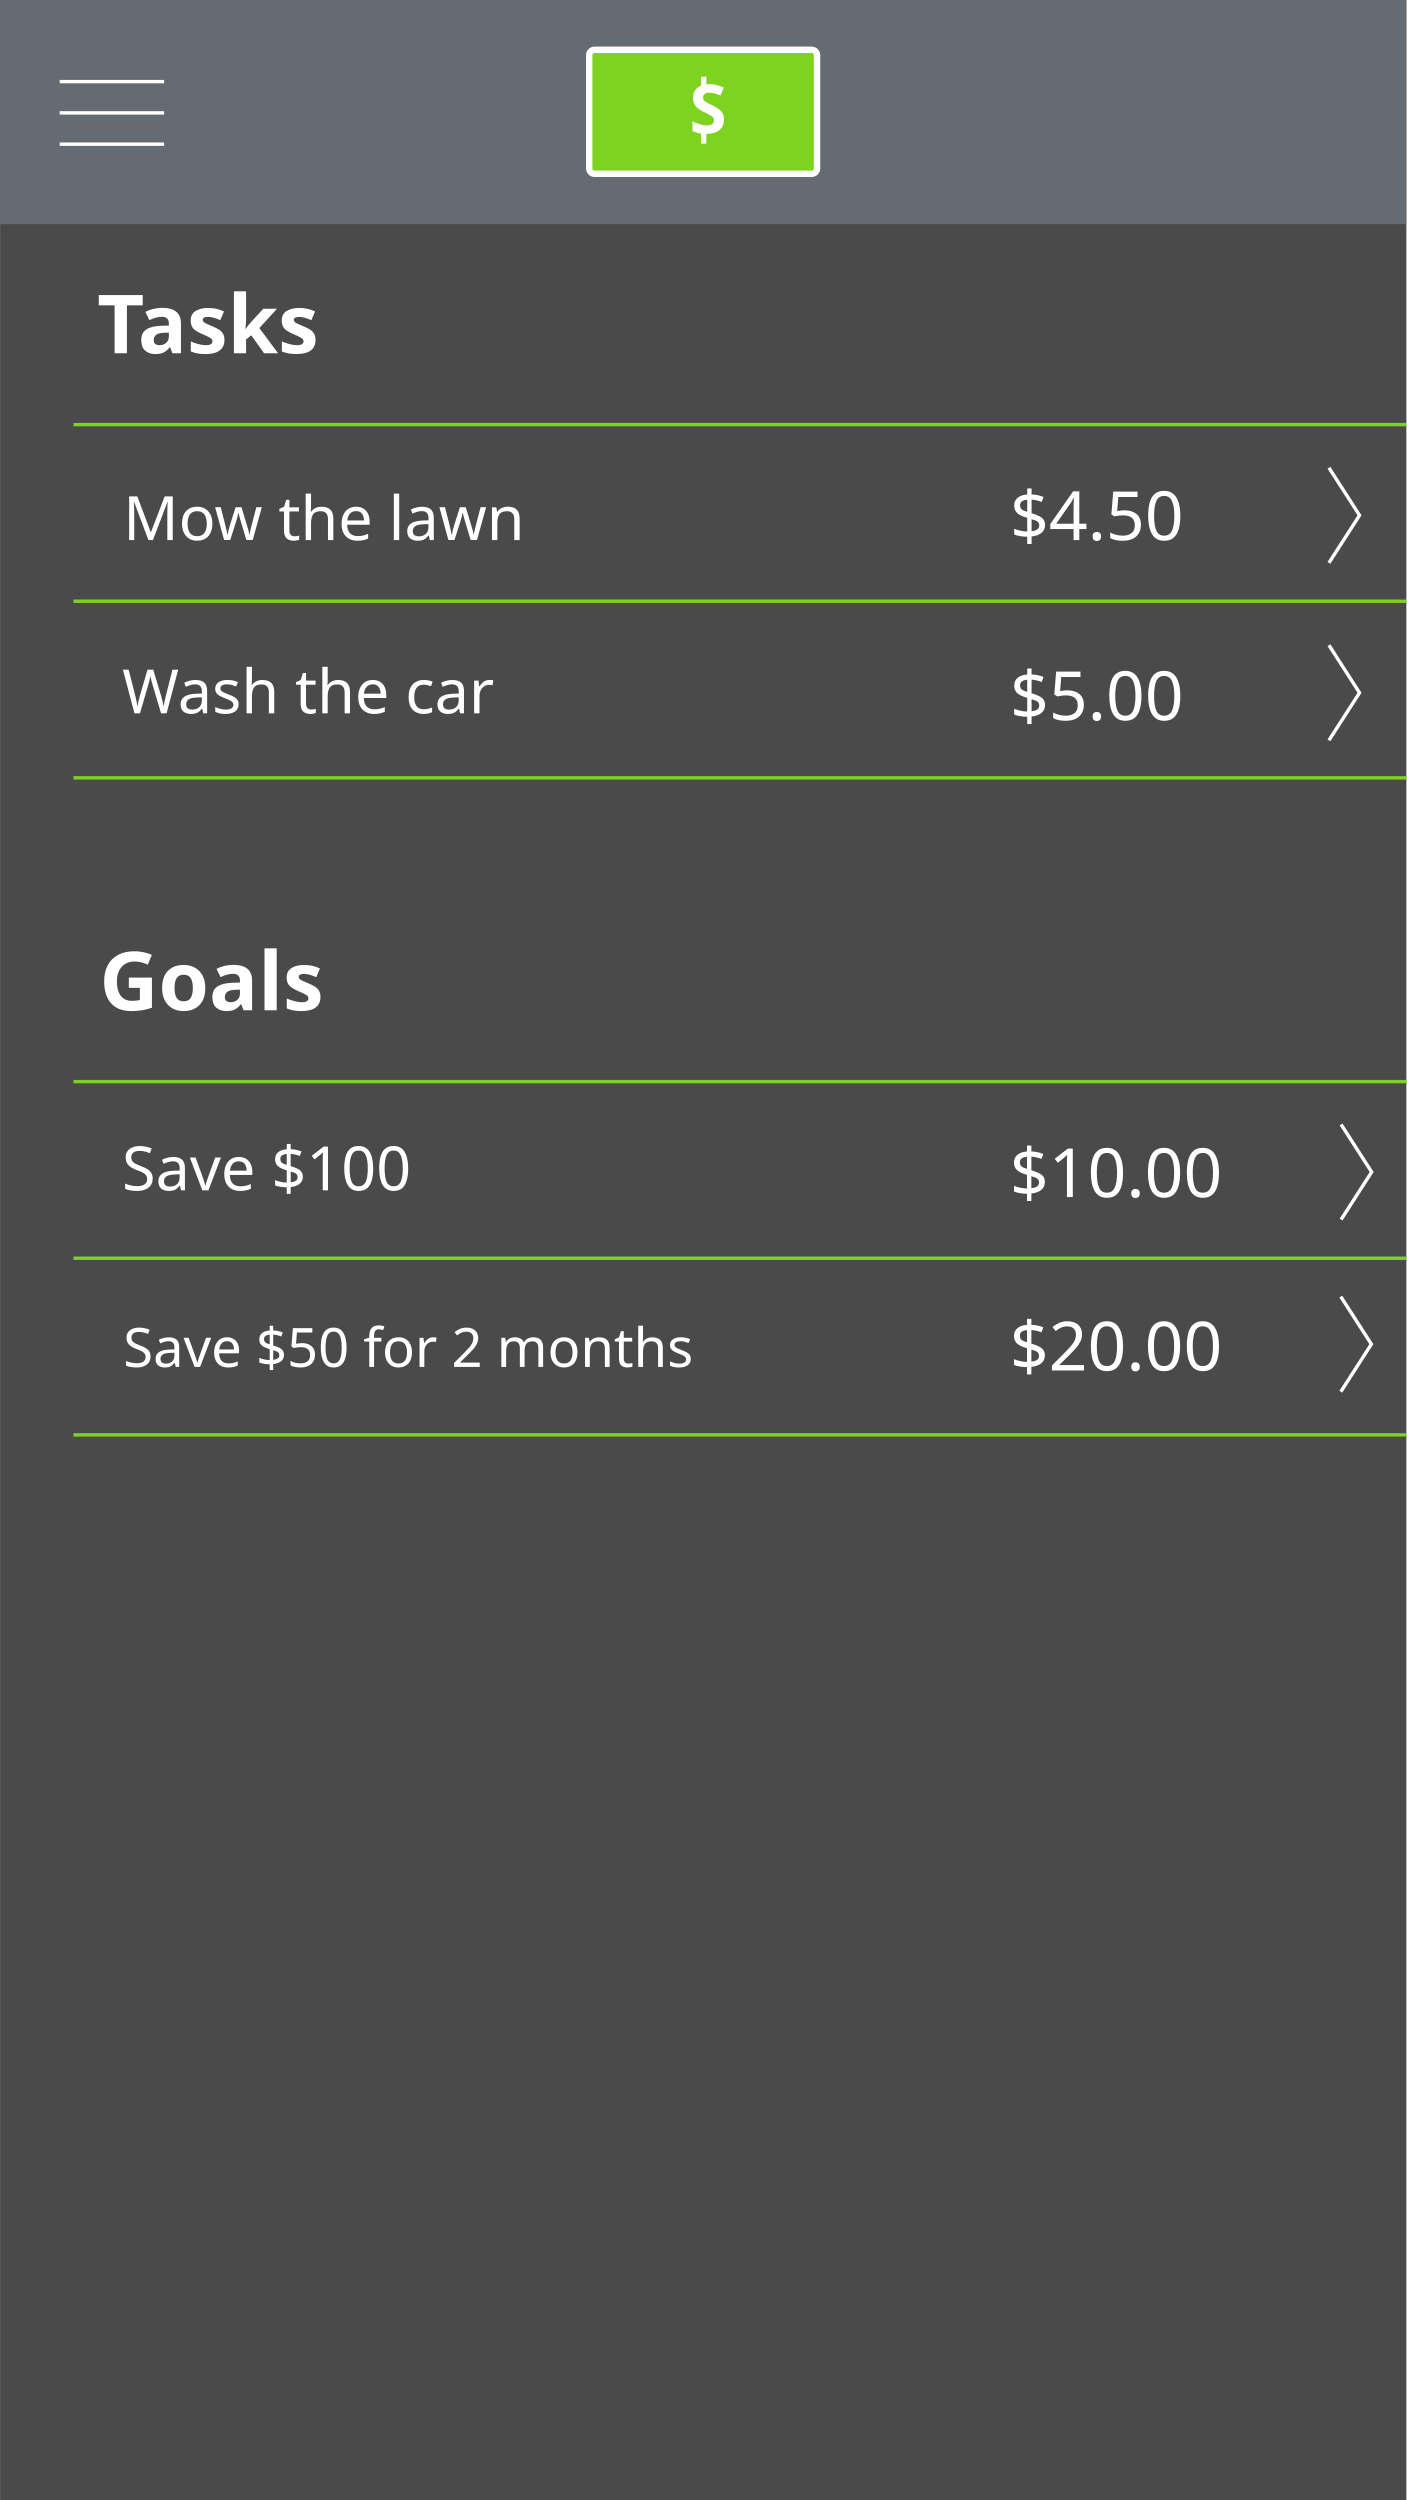
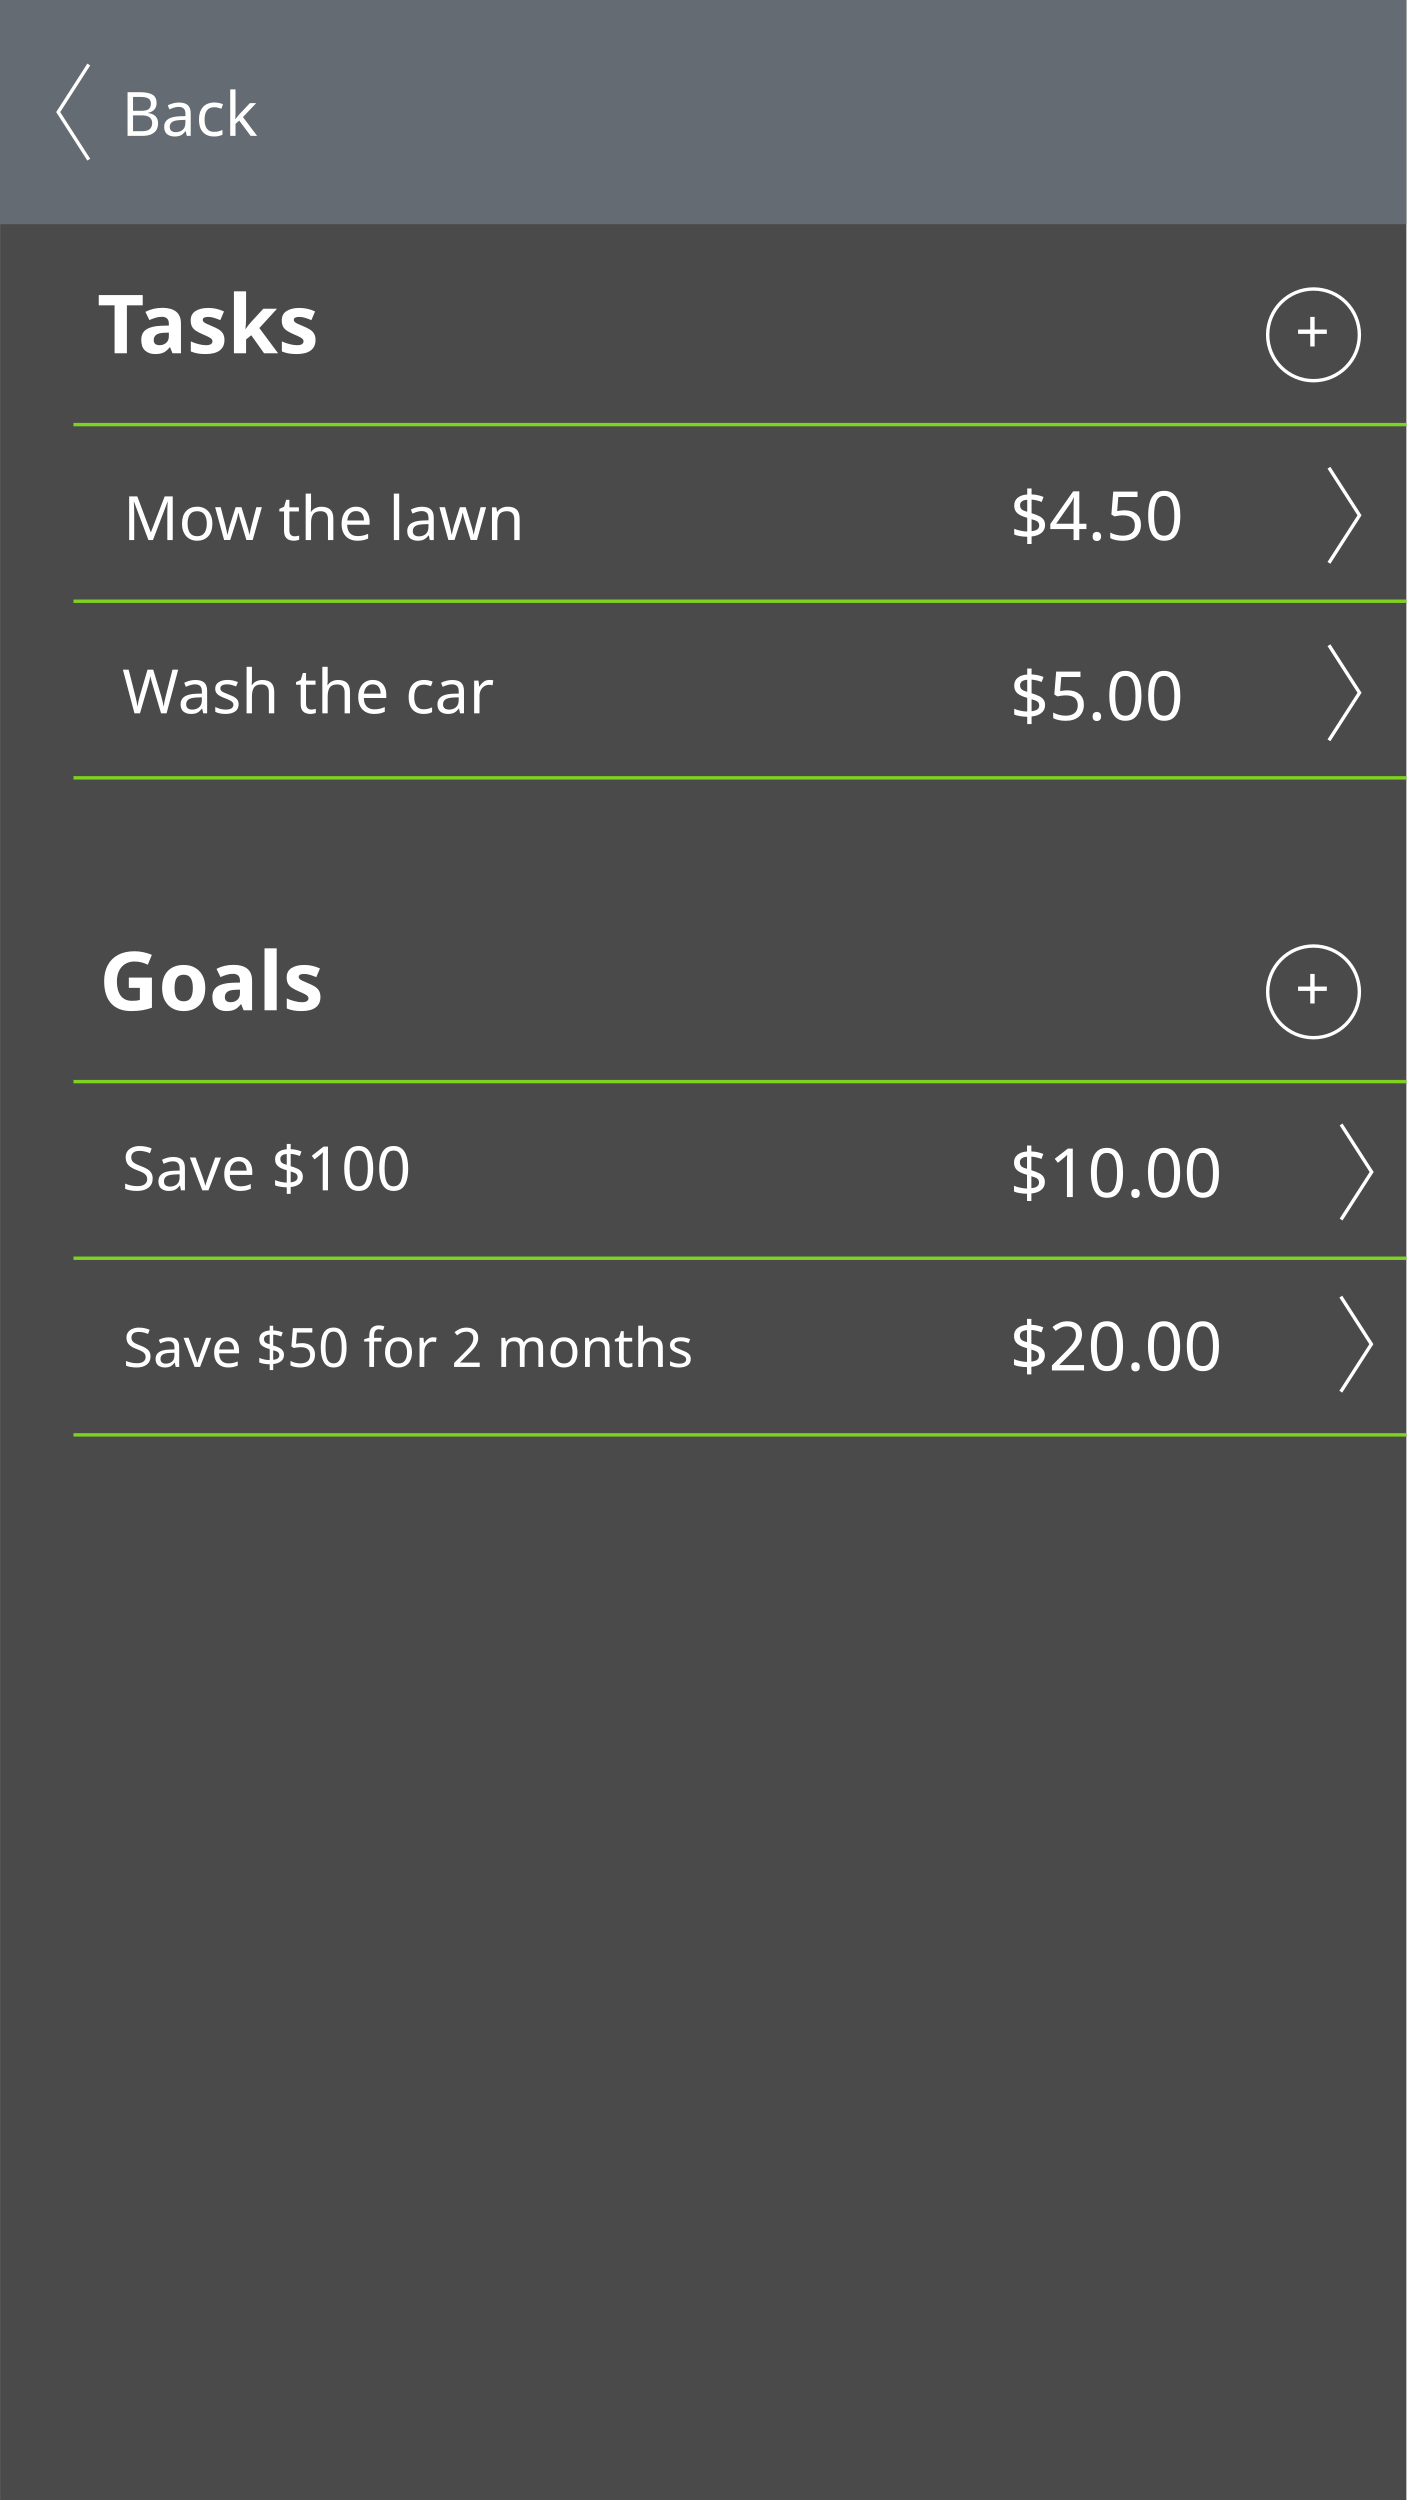
- <svg xmlns="http://www.w3.org/2000/svg" xmlns:xlink="http://www.w3.org/1999/xlink" width="414px" height="736px" viewBox="0 0 414 736" version="1.1">
-   <defs>
-     <rect id="path-1" x="172.524" y="13.728" width="68.952" height="38.376" rx="2.496" />
-     <mask id="mask-2" maskContentUnits="userSpaceOnUse" maskUnits="objectBoundingBox" x="0" y="0" width="68.952" height="38.376" fill="white">
-       <use xlink:href="#path-1" />
-     </mask>
-   </defs>
+ <svg xmlns="http://www.w3.org/2000/svg" width="414px" height="736px" viewBox="0 0 414 736" version="1.1">
+   <defs />
  <g id="Page-1" stroke="none" stroke-width="1" fill="none" fill-rule="evenodd">
    <g id="parent_all_tasks">
      <rect id="Rectangle-81" fill="#4A4A4A" x="0.019" y="0" width="414" height="736" />
+       <g id="add_button" transform="translate(372.2428, 278.4255)">
+         <circle id="Oval-22" stroke="#FFFFFF" cx="14.457" cy="13.579" r="13.5" />
+         <text id="+" font-family="Avenir-Light, Avenir" font-size="18" font-weight="300" fill="#FFFFFF">
+           <tspan x="9.006" y="19">+</tspan>
+         </text>
+       </g>
      <text id="Tasks" font-family="Avenir-Heavy, Avenir" font-size="24" font-weight="600" fill="#FFFFFF">
        <tspan x="28.592" y="104">Tasks</tspan>
      </text>
      <text id="Mow-the-lawn" font-family="Avenir-Light, Avenir" font-size="18" font-weight="300" fill="#FFFFFF">
        <tspan x="36.276" y="159">Mow the lawn</tspan>
      </text>
      <text id="Wash-the-car" font-family="Avenir-Light, Avenir" font-size="18" font-weight="300" fill="#FFFFFF">
        <tspan x="35.961" y="210">Wash the car</tspan>
      </text>
      <polyline id="Triangle-1" stroke="#FFFFFF" transform="translate(395.7428, 151.7056) rotate(-270) translate(-395.7428, -151.7056) " points="381.743 156.206 395.743 147.206 395.743 147.206 409.743 156.206" />
      <polyline id="Triangle-1" stroke="#FFFFFF" transform="translate(395.7428, 203.9474) rotate(-270) translate(-395.7428, -203.9474) " points="381.743 208.447 395.743 199.447 395.743 199.447 409.743 208.447" />
      <polyline id="Triangle-1" stroke="#FFFFFF" transform="translate(399.3161, 345.0364) rotate(-270) translate(-399.3161, -345.0364) " points="385.316 349.536 399.316 340.536 399.316 340.536 413.316 349.536" />
      <polyline id="Triangle-1" stroke="#FFFFFF" transform="translate(399.2291, 395.7222) rotate(-270) translate(-399.2291, -395.7222) " points="385.229 400.222 399.229 391.222 399.229 391.222 413.229 400.222" />
      <path d="M21.632,125 L414,125" id="Path-43" stroke="#7ED321" />
      <path d="M21.632,177 L414,177" id="Path-43" stroke="#7ED321" />
      <path d="M21.632,229 L414,229" id="Path-43" stroke="#7ED321" />
      <path d="M21.632,318.426 L414,318.426" id="Path-43" stroke="#7ED321" />
      <path d="M21.632,370.426 L414,370.426" id="Path-43" stroke="#7ED321" />
      <path d="M21.632,422.426 L414,422.426" id="Path-43" stroke="#7ED321" />
-       <g id="Group">
-         <rect id="Rectangle-64" fill="#656B72" x="0" y="0" width="414" height="66" />
-         <use id="Rectangle-1" stroke="#FFFFFF" mask="url(#mask-2)" stroke-width="3.744" fill="#7ED321" xlink:href="#path-1" />
-         <text id="S" font-family="DINCondensed-Bold, DIN Condensed" font-size="19.968" font-weight="bold" fill="#FFFFFF">
-           <tspan x="202.946" y="39.222">S</tspan>
-         </text>
-         <rect id="Rectangle-2" fill="#FFFFFF" x="206.376" y="22.592" width="1.56" height="3.432" />
-         <rect id="Rectangle-2" fill="#FFFFFF" x="206.376" y="38.84" width="1.56" height="3.432" />
-         <g id="Group-3" transform="translate(17.43876, 22.5)" stroke="#FFFFFF">
-           <path d="M0.14,1.528 L30.872,1.528" id="Path-37" />
-           <path d="M0.14,10.736 L30.872,10.736" id="Path-37" />
-           <path d="M0.14,19.944 L30.872,19.944" id="Path-37" />
-         </g>
-       </g>
+       <rect id="navbar" fill="#656B72" x="0" y="0" width="414" height="66" />
      <text id="Goals" font-family="Avenir-Heavy, Avenir" font-size="24" font-weight="600" fill="#FFFFFF">
        <tspan x="29.272" y="297.426">Goals</tspan>
      </text>
      <text id="Save-$100" font-family="Avenir-Light, Avenir" font-size="18" font-weight="300" fill="#FFFFFF">
        <tspan x="35.918" y="350.426">Save $100</tspan>
      </text>
      <text id="Save-$50-for-2-month" font-family="Avenir-Light, Avenir" font-size="16" font-weight="300" fill="#FFFFFF">
        <tspan x="36.28" y="402.426">Save $50 for 2 months</tspan>
      </text>
      <text id="$20.00" font-family="Avenir-Medium, Avenir" font-size="20" font-weight="400" fill="#FFFFFF">
        <tspan x="297.292" y="403.47">$20.00</tspan>
      </text>
      <text id="$10.00" font-family="Avenir-Medium, Avenir" font-size="20" font-weight="400" fill="#FFFFFF">
        <tspan x="297.292" y="352.426">$10.00</tspan>
      </text>
      <text id="$5.00" font-family="Avenir-Medium, Avenir" font-size="20" font-weight="400" fill="#FFFFFF">
        <tspan x="297.352" y="212">$5.00</tspan>
      </text>
      <text id="$4.50" font-family="Avenir-Medium, Avenir" font-size="20" font-weight="400" fill="#FFFFFF">
        <tspan x="297.352" y="159">$4.50</tspan>
      </text>
+       <g id="add_button" transform="translate(372.2428, 85)">
+         <circle id="Oval-22" stroke="#FFFFFF" cx="14.457" cy="13.579" r="13.5" />
+         <text id="+" font-family="Avenir-Light, Avenir" font-size="18" font-weight="300" fill="#FFFFFF">
+           <tspan x="9.006" y="19">+</tspan>
+         </text>
+       </g>
+       <g id="back_button" transform="translate(17, 19)">
+         <polyline id="Triangle-1" stroke="#FFFFFF" transform="translate(4.631716, 14) rotate(-90) translate(-4.631716, -14) " points="-9.368 18.5 4.632 9.5 4.632 9.5 18.632 18.5" />
+         <text id="Back" font-family="Avenir-Book, Avenir" font-size="18" font-weight="normal" fill="#FFFFFF">
+           <tspan x="18.803" y="21">Back</tspan>
+         </text>
+       </g>
    </g>
  </g>
</svg>
